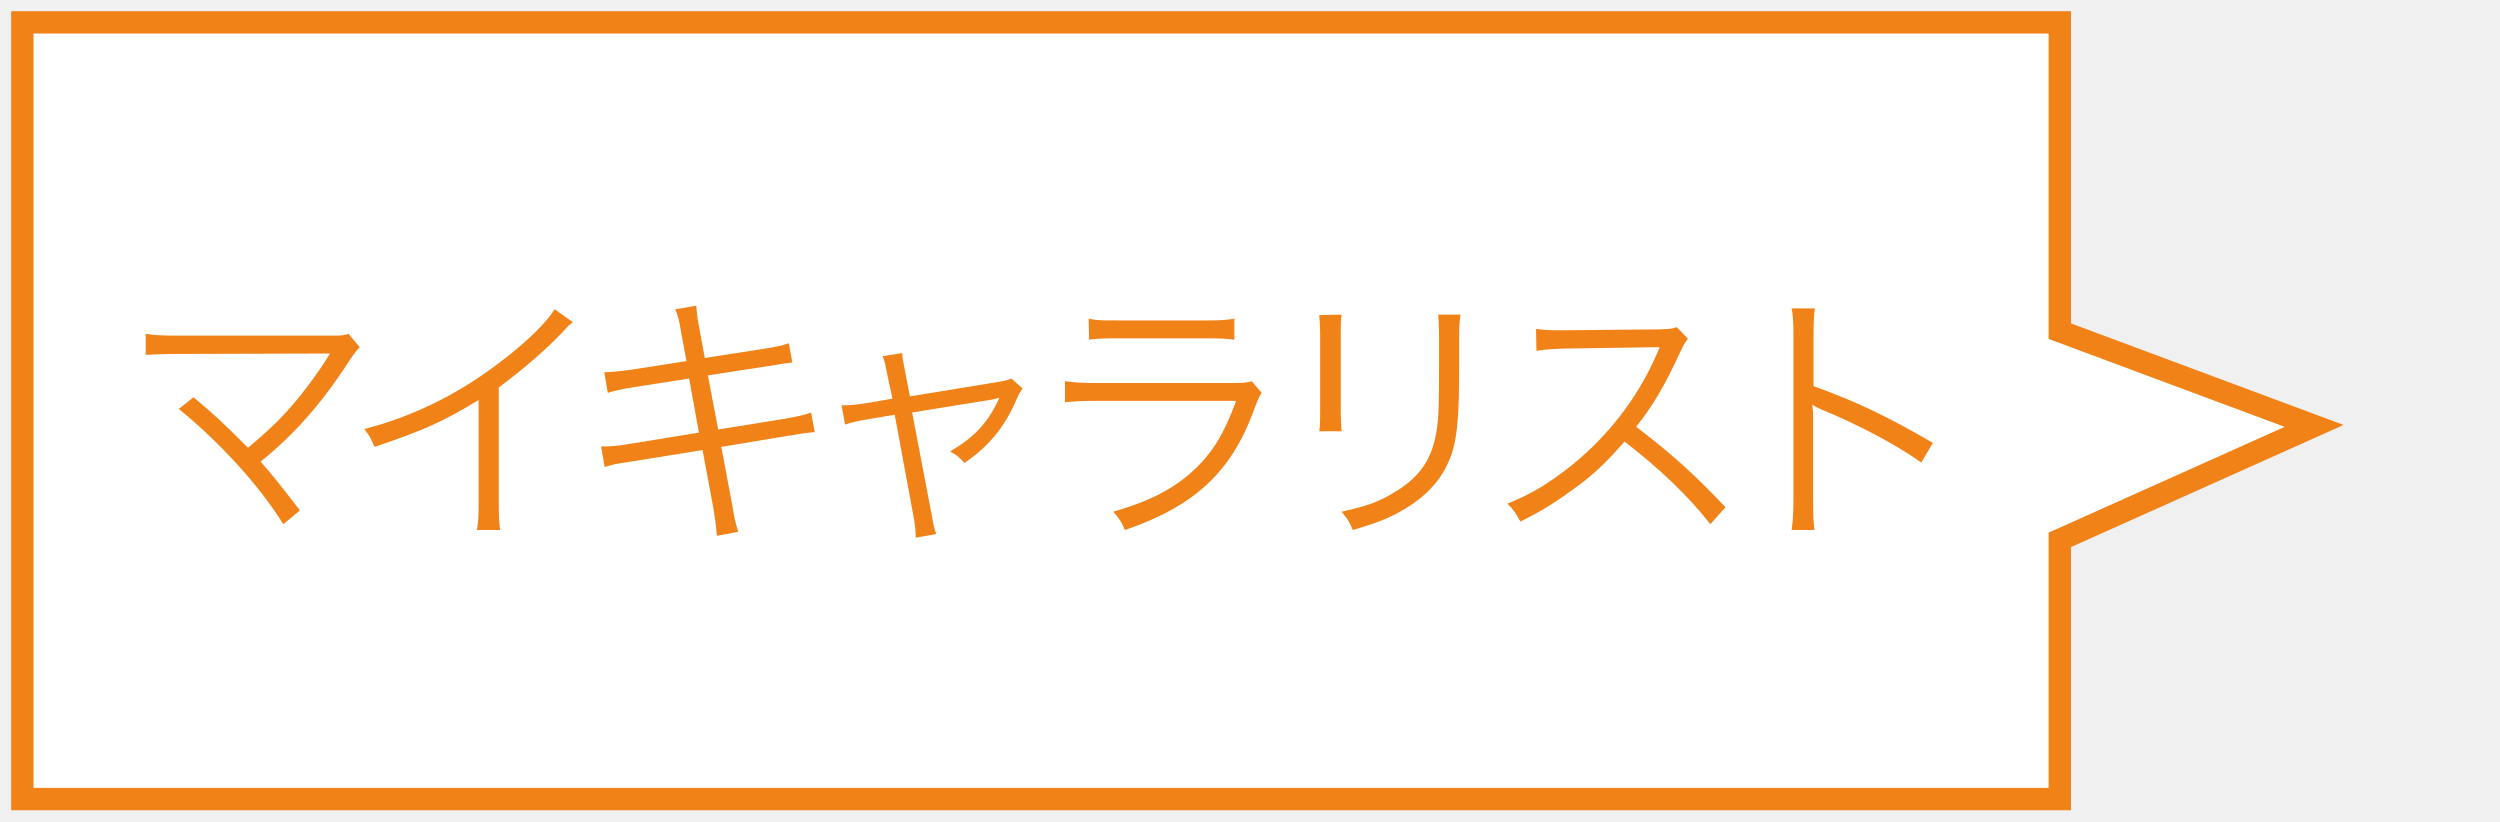
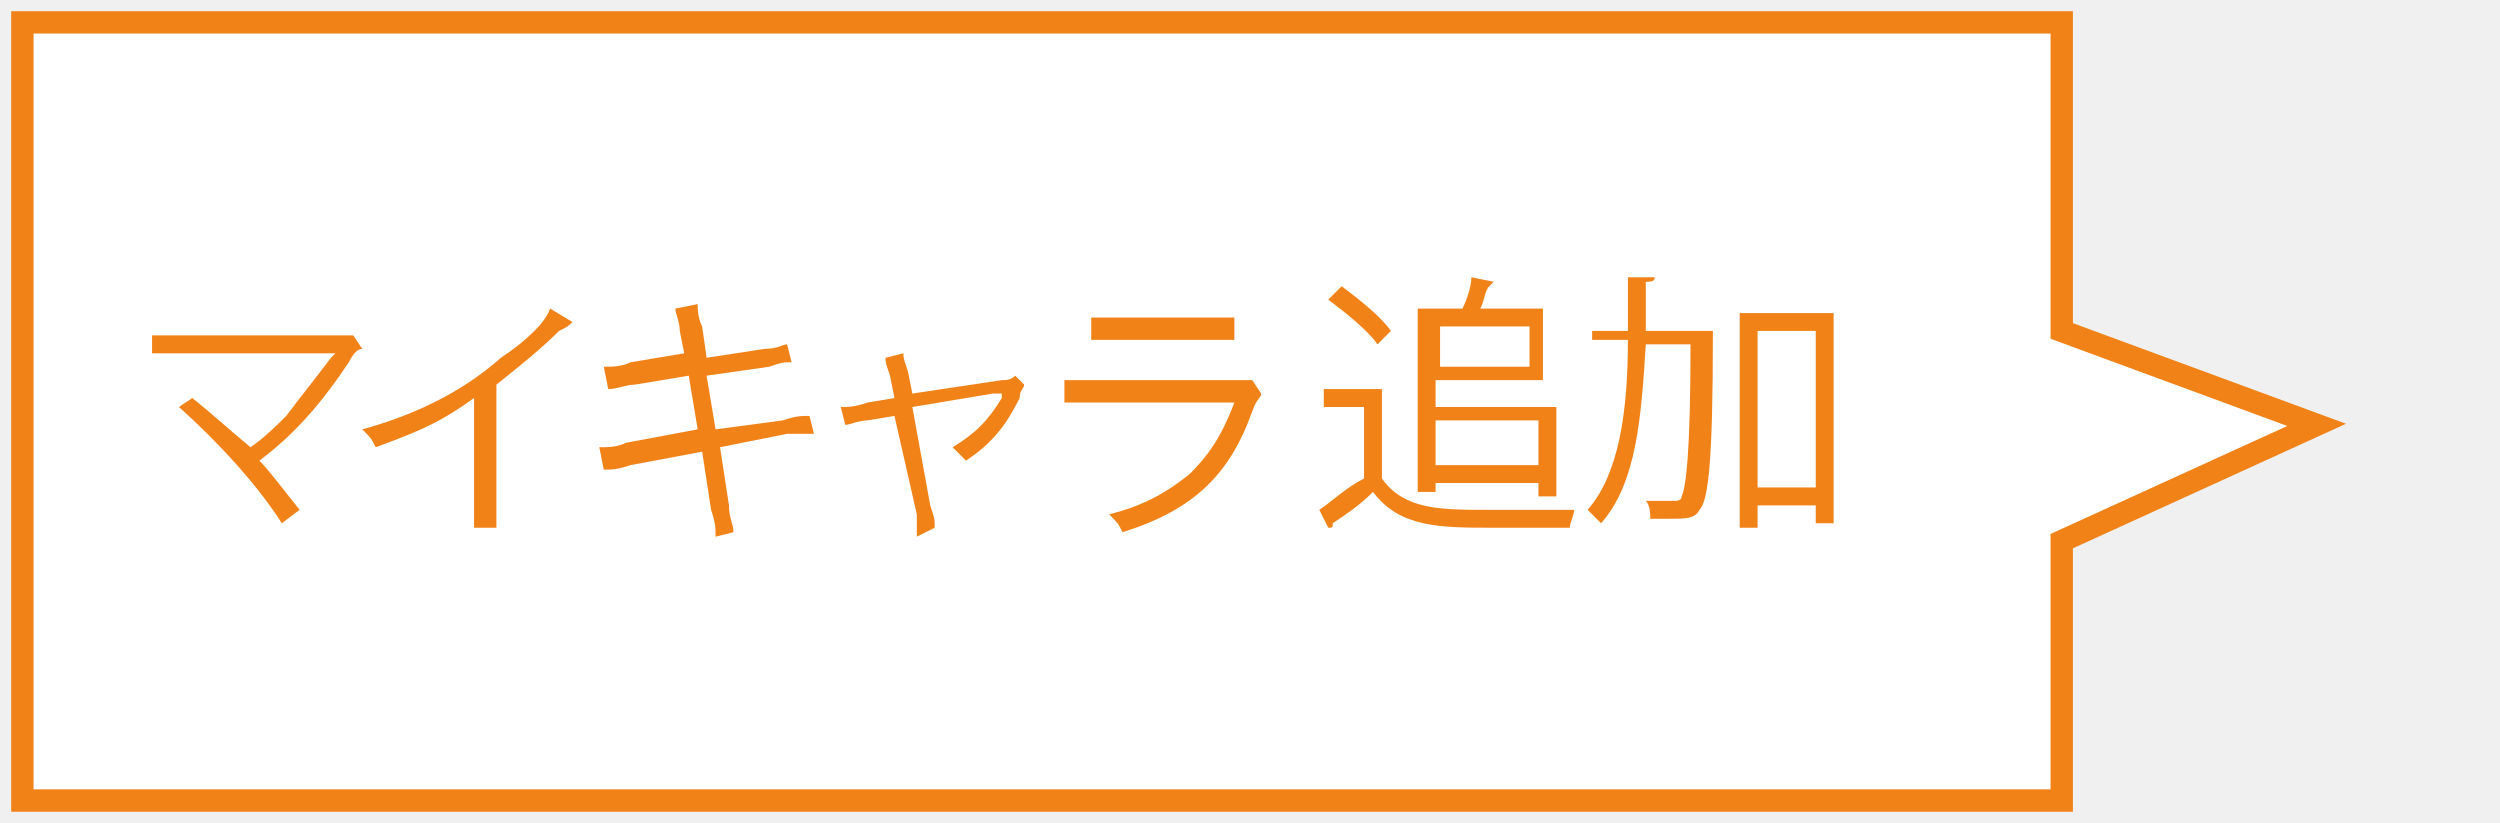
- <svg xmlns="http://www.w3.org/2000/svg" version="1.1" id="レイヤー_1" x="0px" y="0px" viewBox="0 0 55.94 18.38" style="enable-background:new 0 0 55.94 18.38;" xml:space="preserve">
+ <svg xmlns="http://www.w3.org/2000/svg" version="1.1" id="レイヤー_1" x="0px" y="0px" viewBox="0 0 55.9 18.4" style="enable-background:new 0 0 55.9 18.4;" xml:space="preserve">
  <style type="text/css">
	.st0{fill:#FFFFFF;stroke:#F08218;stroke-width:0.5;stroke-miterlimit:10;}
	.st1{fill:#F08218;}
</style>
-   <polygon class="st0" points="46.09,17.88 0.5,17.88 0.5,0.5 46.09,0.5 46.09,7.41 51.78,9.53 46.09,12.08 " />
+   <polygon class="st0" points="46.1,17.9 0.5,17.9 0.5,0.5 46.1,0.5 46.1,7.4 51.8,9.5 46.1,12.1 " />
+   <path class="st1" d="M4.3,8.9C4.8,9.3,5,9.5,5.6,10c0.3-0.2,0.6-0.5,0.8-0.7c0.3-0.4,0.7-0.9,1-1.3c0,0,0,0,0.1-0.1  c-0.1,0-0.1,0-3.4,0c-0.3,0-0.5,0-0.7,0V7.5c0.2,0,0.3,0,0.7,0h3.5c0.2,0,0.2,0,0.3,0l0.2,0.3C8,7.8,7.9,7.9,7.8,8.1  c-0.6,0.9-1.2,1.6-2,2.2c0.2,0.2,0.5,0.6,0.9,1.1l-0.4,0.3C5.8,10.9,4.9,9.9,4,9.1L4.3,8.9z" />
+   <path class="st1" d="M12.8,7.2c-0.1,0.1-0.1,0.1-0.3,0.2c-0.4,0.4-0.9,0.8-1.4,1.2v2.6c0,0.3,0,0.5,0,0.6h-0.5c0-0.2,0-0.3,0-0.6  V8.9C9.9,9.4,9.5,9.6,8.4,10C8.3,9.8,8.3,9.8,8.1,9.6c1.1-0.3,2.2-0.8,3.1-1.6c0.6-0.4,1-0.8,1.1-1.1L12.8,7.2z" />
+   <path class="st1" d="M15.2,7.4c0-0.2-0.1-0.4-0.1-0.5l0.5-0.1c0,0.1,0,0.3,0.1,0.5L15.8,8l1.3-0.2c0.3,0,0.4-0.1,0.5-0.1l0.1,0.4  c-0.2,0-0.2,0-0.5,0.1l-1.4,0.2l0.2,1.2l1.5-0.2c0.3-0.1,0.4-0.1,0.6-0.1l0.1,0.4c-0.1,0-0.2,0-0.3,0c0,0-0.1,0-0.2,0  c-0.1,0-0.1,0-0.1,0L16.1,10l0.2,1.3c0,0.3,0.1,0.4,0.1,0.6L16,12c0-0.2,0-0.3-0.1-0.6l-0.2-1.3l-1.6,0.3c-0.3,0.1-0.4,0.1-0.6,0.1  L13.4,10c0.2,0,0.4,0,0.6-0.1l1.6-0.3l-0.2-1.2l-1.2,0.2c-0.2,0-0.4,0.1-0.6,0.1l-0.1-0.5c0.2,0,0.4,0,0.6-0.1l1.2-0.2L15.2,7.4z" />
+   <path class="st1" d="M19.9,8.4c-0.1-0.3-0.1-0.3-0.1-0.4l0.4-0.1c0,0.1,0,0.1,0.1,0.4l0.1,0.5l2-0.3c0.1,0,0.2,0,0.3-0.1l0.2,0.2  c0,0.1-0.1,0.1-0.1,0.3c-0.3,0.6-0.6,1-1.2,1.4c-0.1-0.1-0.2-0.2-0.3-0.3c0.5-0.3,0.8-0.6,1.1-1.1c0,0,0,0,0-0.1c-0.1,0-0.1,0-0.2,0  l-1.8,0.3l0.4,2.2c0.1,0.3,0.1,0.3,0.1,0.5L20.5,12c0-0.1,0-0.3,0-0.5L20,9.3l-0.6,0.1c-0.2,0-0.4,0.1-0.5,0.1l-0.1-0.4  c0.2,0,0.3,0,0.6-0.1L20,8.9L19.9,8.4z" />
+   <path class="st1" d="M23.8,8.5c0.2,0,0.3,0,0.7,0h3.1c0.2,0,0.3,0,0.4,0l0.2,0.3c0,0.1-0.1,0.1-0.2,0.4c-0.5,1.4-1.3,2.2-2.9,2.7  c-0.1-0.2-0.1-0.2-0.3-0.4c0.8-0.2,1.3-0.5,1.8-0.9c0.4-0.4,0.7-0.8,1-1.6h-3.1c-0.3,0-0.5,0-0.7,0L23.8,8.5L23.8,8.5z M24.4,7.1  c0.2,0,0.3,0,0.6,0h2c0.3,0,0.5,0,0.6,0v0.5c-0.2,0-0.3,0-0.6,0h-2c-0.3,0-0.5,0-0.6,0L24.4,7.1L24.4,7.1z" />
  <g>
-     <path class="st1" d="M4.33,8.89C4.78,9.26,5,9.47,5.55,10.02c0.26-0.22,0.58-0.5,0.8-0.74c0.33-0.35,0.74-0.89,0.99-1.3   c0.02-0.03,0.02-0.04,0.05-0.07c-0.09,0-0.09,0-3.43,0.01c-0.32,0-0.49,0.01-0.7,0.02V7.47c0.21,0.03,0.35,0.04,0.7,0.04h3.5   c0.21,0,0.24-0.01,0.34-0.04l0.25,0.3C7.98,7.84,7.94,7.89,7.81,8.08C7.22,9,6.59,9.72,5.83,10.33c0.23,0.25,0.47,0.56,0.88,1.09   l-0.37,0.31C5.8,10.86,4.9,9.88,4,9.15L4.33,8.89z" />
-     <path class="st1" d="M12.82,7.21c-0.11,0.08-0.11,0.09-0.26,0.25c-0.38,0.4-0.89,0.83-1.4,1.21v2.55c0,0.34,0.01,0.47,0.03,0.64   h-0.52c0.03-0.16,0.04-0.29,0.04-0.62V8.95C9.92,9.43,9.48,9.63,8.38,10C8.3,9.81,8.27,9.75,8.15,9.6   c1.13-0.29,2.16-0.81,3.11-1.55c0.56-0.43,0.98-0.85,1.15-1.13L12.82,7.21z" />
-     <path class="st1" d="M15.24,7.43c-0.04-0.25-0.07-0.37-0.13-0.51l0.47-0.08c0.01,0.14,0.02,0.26,0.07,0.51l0.12,0.66l1.35-0.21   c0.26-0.04,0.39-0.07,0.53-0.12l0.08,0.43c-0.16,0.02-0.16,0.02-0.53,0.08L15.84,8.4l0.23,1.21l1.49-0.24   c0.27-0.05,0.44-0.08,0.59-0.14l0.08,0.44c-0.12,0.01-0.16,0.01-0.26,0.03c-0.02,0-0.08,0.01-0.19,0.03   c-0.07,0.01-0.1,0.02-0.14,0.02L16.14,10l0.25,1.33c0.05,0.31,0.07,0.38,0.13,0.57l-0.48,0.09c-0.01-0.16-0.03-0.31-0.07-0.58   l-0.25-1.34l-1.61,0.26c-0.34,0.05-0.38,0.06-0.58,0.12l-0.08-0.46c0.2,0,0.35-0.01,0.59-0.05l1.6-0.26l-0.22-1.21L14.2,8.66   c-0.25,0.04-0.44,0.08-0.6,0.13l-0.08-0.46c0.2-0.01,0.35-0.02,0.62-0.06l1.22-0.19L15.24,7.43z" />
-     <path class="st1" d="M19.86,8.41c-0.06-0.3-0.06-0.31-0.11-0.44l0.44-0.07c0,0.12,0.01,0.14,0.07,0.45l0.1,0.52l2.01-0.33   c0.13-0.02,0.19-0.04,0.26-0.07l0.25,0.22c-0.05,0.08-0.08,0.12-0.14,0.26c-0.26,0.61-0.62,1.04-1.16,1.41   c-0.11-0.13-0.17-0.17-0.32-0.26c0.53-0.31,0.83-0.62,1.08-1.15c0.01-0.02,0.01-0.03,0.02-0.05c-0.07,0.02-0.07,0.02-0.16,0.04   l-1.79,0.29l0.43,2.25c0.06,0.33,0.06,0.33,0.11,0.47l-0.46,0.08c0-0.14-0.01-0.27-0.05-0.48l-0.42-2.27l-0.59,0.1   c-0.25,0.04-0.37,0.07-0.52,0.12l-0.08-0.43c0.19,0,0.31-0.01,0.56-0.05l0.58-0.1L19.86,8.41z" />
-     <path class="st1" d="M23.84,8.53c0.22,0.03,0.34,0.04,0.7,0.04h3.08c0.22,0,0.29-0.01,0.39-0.04l0.22,0.26   c-0.05,0.08-0.07,0.11-0.17,0.38c-0.51,1.4-1.34,2.16-2.89,2.69c-0.07-0.17-0.11-0.24-0.26-0.41c0.8-0.23,1.33-0.5,1.78-0.91   c0.43-0.39,0.7-0.83,0.97-1.57h-3.13c-0.32,0-0.49,0.01-0.7,0.03V8.53H23.84z M24.36,7.13c0.17,0.04,0.29,0.04,0.63,0.04h2   c0.34,0,0.46-0.01,0.63-0.04V7.6C27.46,7.58,27.31,7.57,27,7.57h-2.01c-0.32,0-0.46,0.01-0.62,0.03L24.36,7.13L24.36,7.13z" />
-     <path class="st1" d="M30.02,7.04C30,7.18,30,7.26,30,7.54v1.61c0,0.29,0.01,0.35,0.02,0.5h-0.5c0.02-0.14,0.02-0.26,0.02-0.5v-1.6   c0-0.26-0.01-0.36-0.02-0.5L30.02,7.04L30.02,7.04z M32.68,7.04c-0.02,0.14-0.03,0.23-0.03,0.52v0.71c0,0.95-0.04,1.48-0.15,1.83   c-0.17,0.56-0.55,1-1.14,1.33c-0.29,0.17-0.58,0.28-1.09,0.43c-0.07-0.17-0.1-0.23-0.25-0.41c0.54-0.12,0.83-0.22,1.14-0.41   c0.56-0.32,0.85-0.71,0.96-1.27c0.07-0.34,0.08-0.62,0.08-1.53V7.57c0-0.31-0.01-0.4-0.02-0.53H32.68z" />
-     <path class="st1" d="M38.27,11.73c-0.47-0.61-1.15-1.26-1.92-1.85c-0.42,0.48-0.71,0.76-1.15,1.07c-0.41,0.3-0.73,0.5-1.18,0.72   c-0.1-0.18-0.14-0.25-0.29-0.4c0.46-0.19,0.76-0.35,1.22-0.69c0.96-0.71,1.7-1.66,2.14-2.7c0.01-0.04,0.02-0.04,0.03-0.07   c0.01-0.02,0.01-0.02,0.02-0.04c-0.05,0-0.07,0-0.14,0L35,7.8c-0.27,0.01-0.44,0.02-0.62,0.05l-0.01-0.49   c0.16,0.02,0.27,0.03,0.47,0.03c0.02,0,0.07,0,0.16,0l2.14-0.02c0.21-0.01,0.28-0.01,0.38-0.05l0.25,0.26   c-0.06,0.07-0.1,0.14-0.17,0.29c-0.34,0.74-0.62,1.22-0.99,1.68c0.79,0.6,1.31,1.07,2,1.8L38.27,11.73z" />
-     <path class="st1" d="M40.09,11.86c0.02-0.16,0.04-0.31,0.04-0.63V7.51c0-0.32-0.01-0.46-0.04-0.61h0.52   c-0.02,0.16-0.03,0.28-0.03,0.62v1.12c0.92,0.33,1.62,0.66,2.67,1.27l-0.26,0.44c-0.56-0.4-1.39-0.84-2.24-1.19   c-0.09-0.04-0.13-0.06-0.19-0.1l-0.01,0.01c0.02,0.12,0.02,0.2,0.02,0.35v1.8c0,0.34,0.01,0.47,0.03,0.64   C40.6,11.86,40.09,11.86,40.09,11.86z" />
+     <path class="st1" d="M30.9,8.7v2c0.5,0.7,1.3,0.7,2.4,0.7c0.7,0,1.4,0,1.9,0c0,0.1-0.1,0.3-0.1,0.4c-0.4,0-1.1,0-1.7,0   c-1.2,0-2.1,0-2.7-0.8c-0.3,0.3-0.6,0.5-0.9,0.7c0,0.1,0,0.1-0.1,0.1l-0.2-0.4c0.3-0.2,0.6-0.5,1-0.7V9.1h-0.9V8.7H30.9z M30,6.4   c0.4,0.3,0.9,0.7,1.1,1l-0.3,0.3c-0.2-0.3-0.7-0.7-1.1-1L30,6.4z M32.1,10.8V11h-0.4V6.9h1c0.1-0.2,0.2-0.5,0.2-0.7l0.5,0.1   c0,0-0.1,0.1-0.1,0.1c-0.1,0.1-0.1,0.3-0.2,0.5h1.4v1.6h-2.4v0.6h2.7v2h-0.4v-0.3H32.1z M34.2,7.3h-2v0.9h2V7.3z M34.4,9.4h-2.3v1   h2.3V9.4z" />
+     <path class="st1" d="M38,7.4L38,7.4l0.3,0c0,0,0,0.1,0,0.1c0,2.8-0.1,3.7-0.3,3.9c-0.1,0.2-0.3,0.2-0.7,0.2c-0.1,0-0.3,0-0.4,0   c0-0.1,0-0.3-0.1-0.4c0.3,0,0.5,0,0.6,0c0.1,0,0.2,0,0.2-0.1c0.1-0.2,0.2-1,0.2-3.4h-1c-0.1,1.6-0.2,3.1-1,4   c-0.1-0.1-0.2-0.2-0.3-0.3c0.7-0.8,0.9-2.2,0.9-3.8h-0.8V7.4h0.8c0-0.4,0-0.8,0-1.2l0.6,0c0,0.1-0.1,0.1-0.2,0.1c0,0.4,0,0.7,0,1.1   H38z M38.9,7H41v4.7h-0.4v-0.4h-1.3v0.5h-0.4V7z M39.3,10.9h1.3V7.4h-1.3V10.9z" />
  </g>
</svg>
